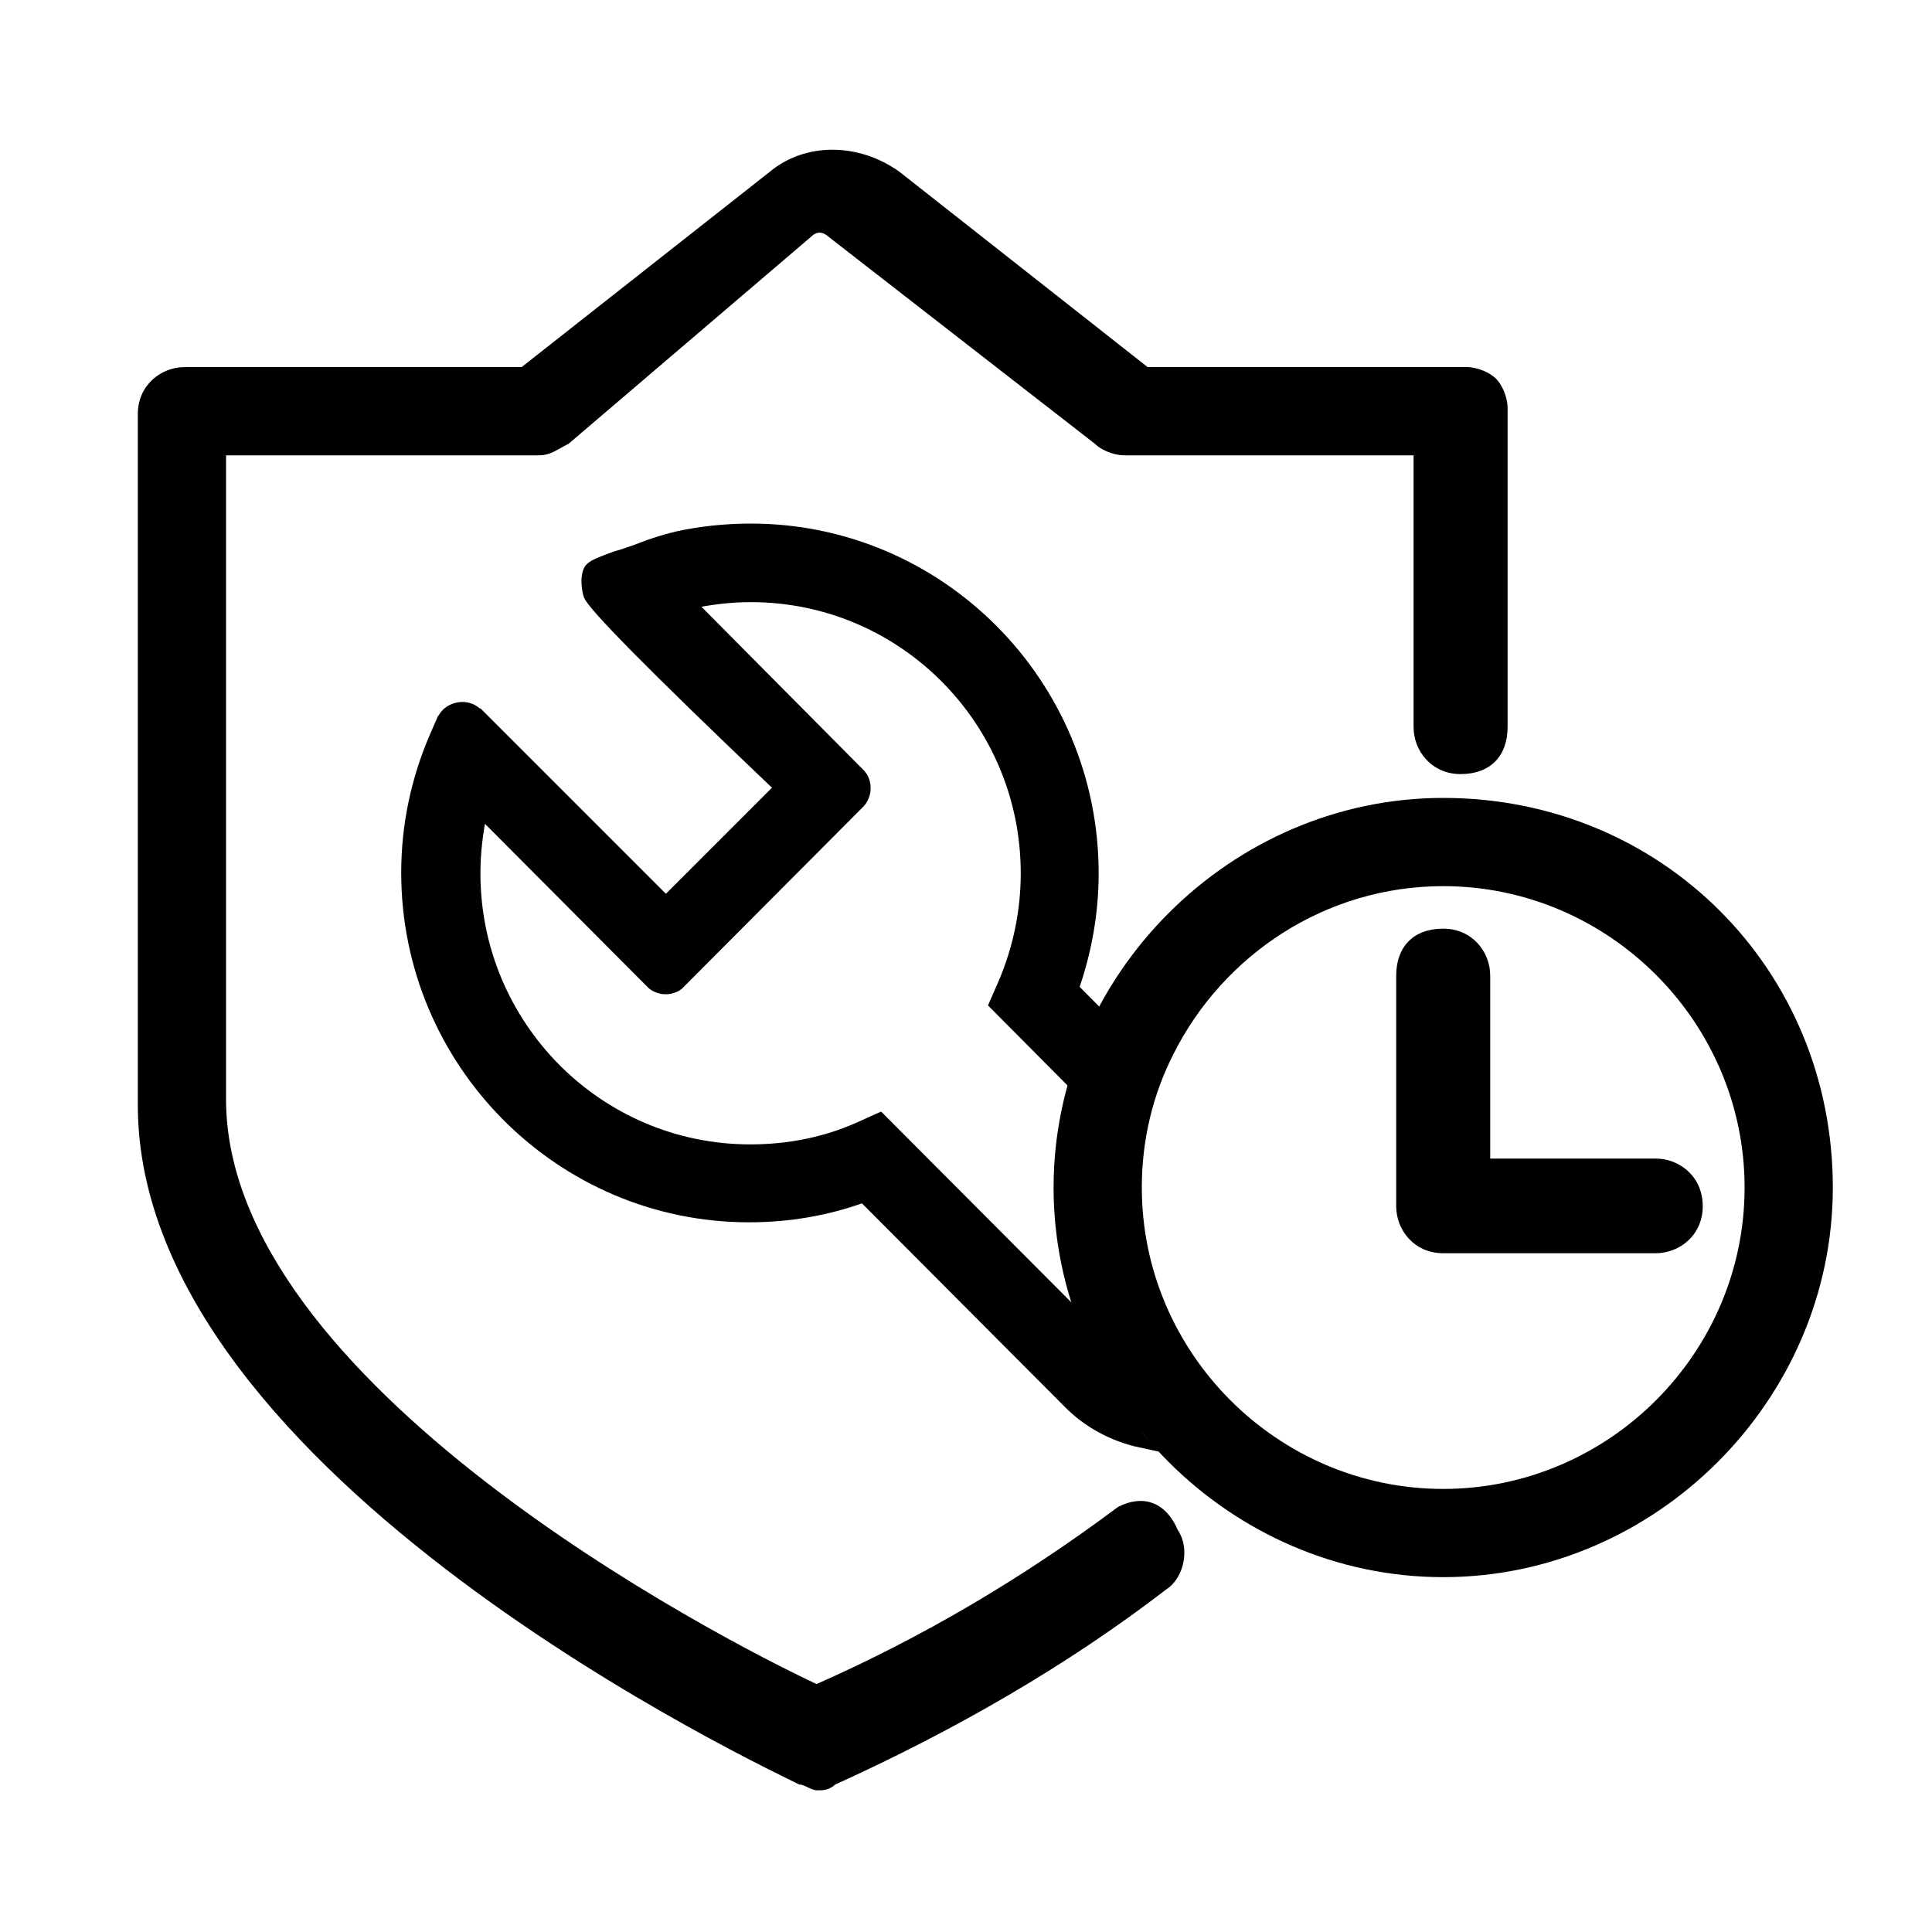
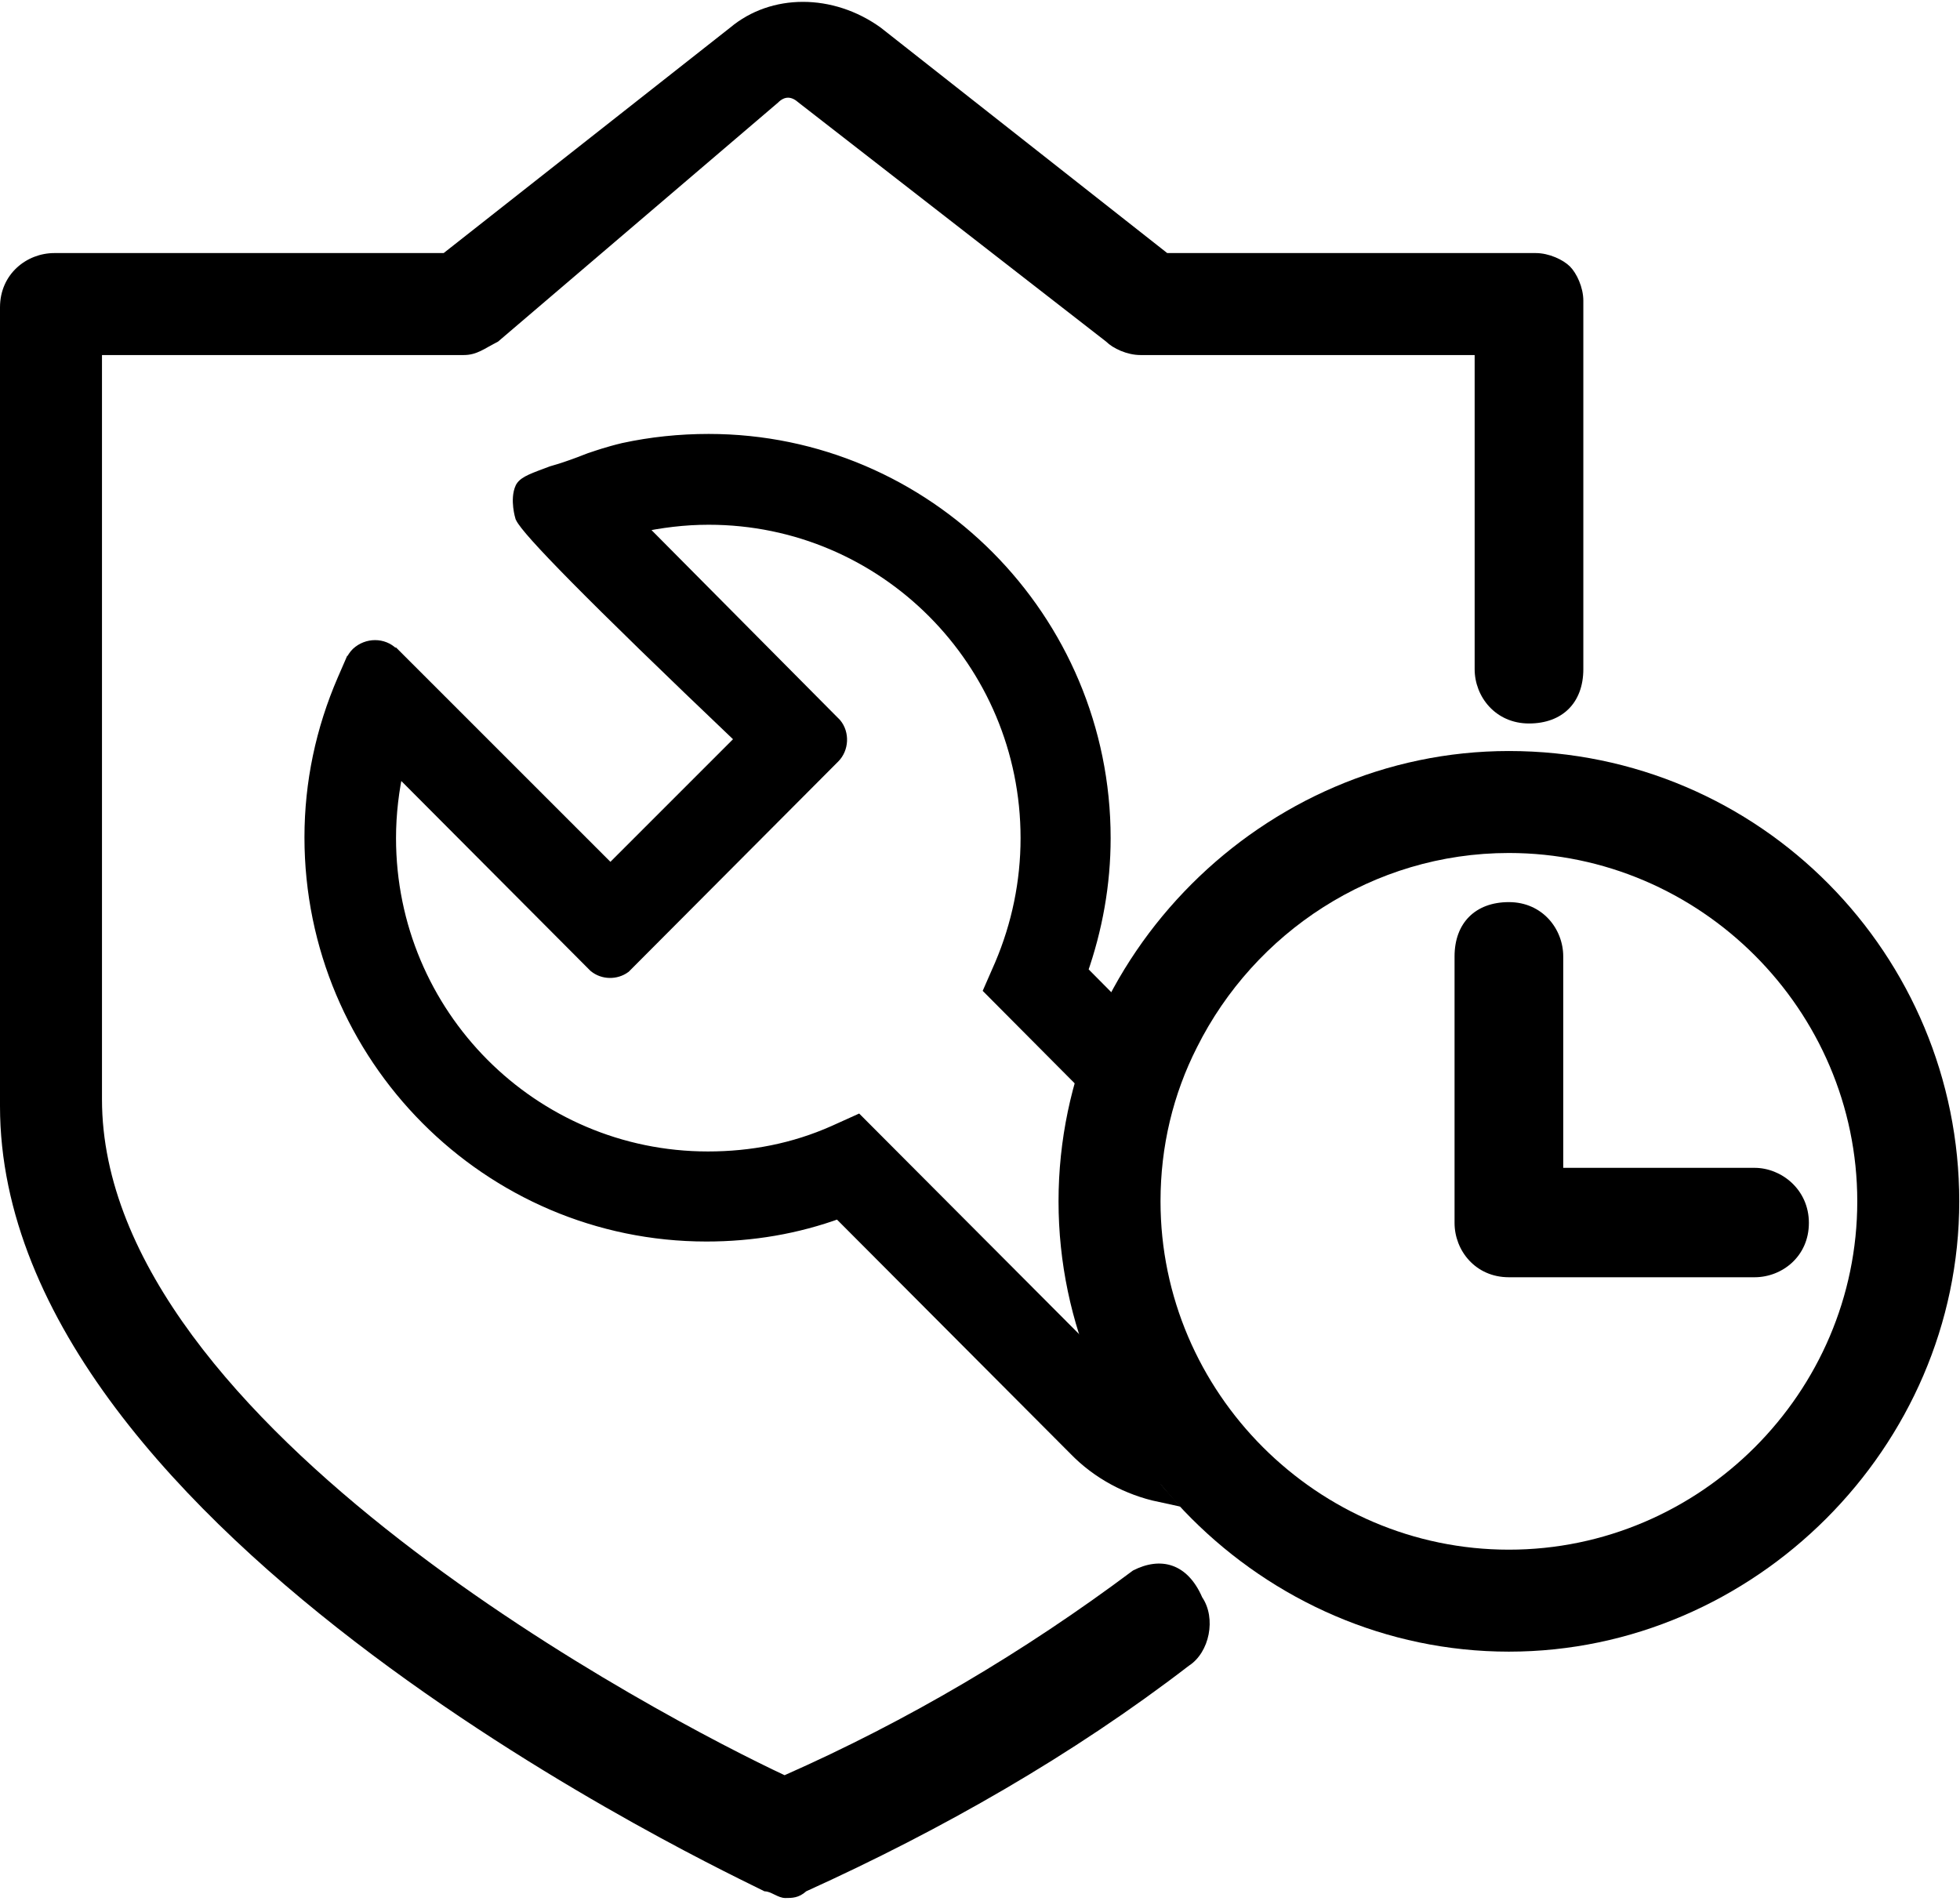
- <svg xmlns="http://www.w3.org/2000/svg" xmlns:xlink="http://www.w3.org/1999/xlink" version="1.1" id="图层_1" x="0px" y="0px" viewBox="0 0 300 300" style="enable-background:new 0 0 300 300;" xml:space="preserve">
-   <style type="text/css">
- 	.st0{clip-path:url(#SVGID_00000101098182295634706070000015269208889975599519_);}
- 	.st1{stroke:#000000;stroke-width:2;stroke-miterlimit:10;}
- 	.st2{fill:none;}
- </style>
-   <g>
+ <svg xmlns="http://www.w3.org/2000/svg" id="_图层_2" data-name="图层 2" viewBox="0 0 263.3 255.4">
+   <defs>
+     <style>
+       .cls-1, .cls-2 {
+         stroke-width: 0px;
+       }
+ 
+       .cls-1, .cls-3 {
+         fill: #000;
+       }
+ 
+       .cls-2 {
+         fill: none;
+       }
+ 
+       .cls-3 {
+         stroke: #000;
+         stroke-miterlimit: 10;
+         stroke-width: 2px;
+       }
+ 
+       .cls-4 {
+         clip-path: url(#clippath);
+       }
+     </style>
+     <clipPath id="clippath">
+       <rect class="cls-2" width="263.3" height="255.4" />
+     </clipPath>
+   </defs>
+   <g id="_图层_1-2" data-name="图层 1">
    <g>
      <g>
-         <defs>
-           <rect id="SVGID_1_" x="21.4" y="23" width="263.3" height="255.4" />
-         </defs>
-         <clipPath id="SVGID_00000138570209071593167140000008579342596287888048_">
-           <use xlink:href="#SVGID_1_" style="overflow:visible;" />
-         </clipPath>
-         <path style="clip-path:url(#SVGID_00000138570209071593167140000008579342596287888048_);" d="M173.6,234     c-14.7,11-30.3,20.2-46.8,27.5c-15.6-7.3-91.7-46.8-91.7-90.8v-100h48.6c1.8,0,2.8-0.9,4.6-1.8l37.6-32.1c0.9-0.9,1.8-0.9,2.8,0     l41.3,32.1c0.9,0.9,2.8,1.8,4.6,1.8h44.9v42.2c0,3.7,2.8,7.3,7.3,7.3c4.6,0,7.3-2.8,7.3-7.3V63.4c0-1.8-0.9-3.7-1.8-4.6     c-0.9-0.9-2.8-1.8-4.6-1.8h-49.5l-38.5-30.3c-6.4-4.6-14.7-4.6-20.2,0L81,57H28.7c-3.7,0-7.3,2.8-7.3,7.3v107.3     c0,57.8,99.1,103.6,102.7,105.5c0.9,0,1.8,0.9,2.8,0.9c0.9,0,1.8,0,2.8-0.9c18.3-8.3,35.8-18.3,51.4-30.3     c2.8-1.8,3.7-6.4,1.8-9.2C180.9,233,177.3,232.1,173.6,234L173.6,234z M173.6,234" />
+         <g class="cls-4">
+           <path class="cls-1" d="M152.2,211c-14.7,11-30.3,20.2-46.8,27.5-15.6-7.3-91.7-46.8-91.7-90.8V47.7h48.6c1.8,0,2.8-.9,4.6-1.8L104.5,13.8c.9-.9,1.8-.9,2.8,0l41.3,32.1c.9.9,2.8,1.8,4.6,1.8h44.9v42.2c0,3.7,2.8,7.3,7.3,7.3s7.3-2.8,7.3-7.3v-49.5c0-1.8-.9-3.7-1.8-4.6-.9-.9-2.8-1.8-4.6-1.8h-49.5L118.3,3.7c-6.4-4.6-14.7-4.6-20.2,0l-38.5,30.3H7.3C3.6,34,0,36.8,0,41.3v107.3C0,206.4,99.1,252.2,102.7,254.1c.9,0,1.8.9,2.8.9.9,0,1.8,0,2.8-.9,18.3-8.3,35.8-18.3,51.4-30.3,2.8-1.8,3.7-6.4,1.8-9.2-2-4.6-5.6-5.5-9.3-3.6h0Z" />
+         </g>
+         <path class="cls-1" d="M202.7,100.9c-33,0-60.5,27.5-60.5,60.5s27.5,60.5,60.5,60.5,60.5-27.5,60.5-60.5-26.6-60.5-60.5-60.5h0ZM160.8,140.7c7.7-15.4,23.6-26.1,41.9-26.1,25.7,0,46.8,21.1,46.8,46.8s-21.1,46.8-46.8,46.8h0c-25.7,0-46.8-21.1-46.8-46.8,0-7.4,1.7-14.4,4.9-20.7" />
+         <path class="cls-1" d="M235.7,156.9h-25.7v-28.4c0-3.7-2.8-7.3-7.3-7.3s-7.3,2.8-7.3,7.3v35.8c0,3.7,2.8,7.3,7.3,7.3h33c3.7,0,7.3-2.8,7.3-7.3s-3.7-7.4-7.3-7.4h0Z" />
      </g>
-       <path d="M224.1,123.9c-33,0-60.5,27.5-60.5,60.5c0,33,27.5,60.5,60.5,60.5c33,0,60.5-27.5,60.5-60.5    C284.6,150.5,258,123.9,224.1,123.9L224.1,123.9z M182.2,163.7c7.7-15.4,23.6-26.1,41.9-26.1c25.7,0,46.8,21.1,46.8,46.8    c0,25.7-21.1,46.8-46.8,46.8l0,0c-25.7,0-46.8-21.1-46.8-46.8C177.3,177,179,170,182.2,163.7 M224.1,231.2" />
-       <path d="M257.1,179.9h-25.7v-28.4c0-3.7-2.8-7.3-7.3-7.3c-4.6,0-7.3,2.8-7.3,7.3v35.8c0,3.7,2.8,7.3,7.3,7.3h33    c3.7,0,7.3-2.8,7.3-7.3C264.4,182.6,260.7,179.9,257.1,179.9L257.1,179.9z M257.1,179.9" />
+       <path class="cls-3" d="M153.6,197.6c-4.1-3.8-6-9.3-6.4-14.7l-32-32.1-3.1,1.4c-5.4,2.4-11.1,3.5-17,3.5-23.7,0-42.9-19.3-42.9-43.1,0-3.3.4-6.6,1.1-9.7l26.7,26.8c1.1.9,2.7.9,3.8.1l28.1-28.2h0c1.1-1.1,1.2-3,.2-4.2l-26.6-26.8c3.2-.7,6.4-1.1,9.7-1.1,23.7,0,42.9,19.3,42.9,43.1,0,5.9-1.2,11.7-3.5,17.1l-1.4,3.2,18.1,18.2c.9-3.4,2.8-6.8,5-9.3l-11.2-11.3c2-5.7,3.1-11.7,3.1-17.9,0-29.4-23.8-53.3-53-53.3-3.9,0-7.7.4-11.4,1.2-2.1.5-3.8,1.1-3.8,1.1-1,.3-1.3.5-3,1.1s-1.8.6-2.8.9c-2.4.9-3.6,1.3-4,2-.7,1.5,0,3.8,0,3.8h0c.8,1.7,8.8,10,29.7,29.9l-17.9,17.9-29.2-29.2s-.1,0-.2-.1c-1.2-1.2-3.2-1.2-4.5,0-.3.3-.6.7-.7,1.2h-.1l-1,2.3c-2.9,6.7-4.4,13.8-4.4,21.1,0,29.4,23.8,53.3,53,53.3,6.1,0,12.1-1,17.8-3.1l31.8,31.9c3.1,3.2,7.1,5.3,11.3,6.2-.8-.9-1.4-1.9-2-2.9.1-.1,0-.2-.2-.3Z" />
+       <circle class="cls-2" cx="202.7" cy="161.4" r="60.5" />
+       <ellipse class="cls-1" cx="152.8" cy="191.8" rx="6.4" ry="6" />
    </g>
-     <g>
-       <g>
-         <path class="st1" d="M175,220.6c-4.1-3.8-6-9.3-6.4-14.7l-32-32.1l-3.1,1.4c-5.4,2.4-11.1,3.5-17,3.5     c-23.7,0-42.9-19.3-42.9-43.1c0-3.3,0.4-6.6,1.1-9.7l26.7,26.8c1.1,0.9,2.7,0.9,3.8,0.1l28.1-28.2c0,0,0,0,0,0     c1.1-1.1,1.2-3,0.2-4.2l-26.6-26.8c3.2-0.7,6.4-1.1,9.7-1.1c23.7,0,42.9,19.3,42.9,43.1c0,5.9-1.2,11.7-3.5,17.1l-1.4,3.2     l18.1,18.2c0.9-3.4,2.8-6.8,5-9.3l-11.2-11.3c2-5.7,3.1-11.7,3.1-17.9c0-29.4-23.8-53.3-53-53.3c-3.9,0-7.7,0.4-11.4,1.2     c-2.1,0.5-3.8,1.1-3.8,1.1c-1,0.3-1.3,0.5-3,1.1c-1.7,0.6-1.8,0.6-2.8,0.9c-2.4,0.9-3.6,1.3-4,2c-0.7,1.5,0,3.8,0,3.8     c0,0,0,0,0,0c0.8,1.7,8.8,10,29.7,29.9l-17.9,17.9L74.2,111c0,0-0.1,0-0.2-0.1c-1.2-1.2-3.2-1.2-4.5,0c-0.3,0.3-0.6,0.7-0.7,1.2     c0,0,0,0-0.1,0l-1,2.3c-2.9,6.7-4.4,13.8-4.4,21.1c0,29.4,23.8,53.3,53,53.3c6.1,0,12.1-1,17.8-3.1l31.8,31.9     c3.1,3.2,7.1,5.3,11.3,6.2c-0.8-0.9-1.4-1.9-2-2.9C175.3,220.8,175.2,220.7,175,220.6z" />
-       </g>
-     </g>
-     <circle class="st2" cx="224.1" cy="184.4" r="60.5" />
-     <ellipse cx="174.2" cy="214.8" rx="6.4" ry="6" />
  </g>
</svg>
